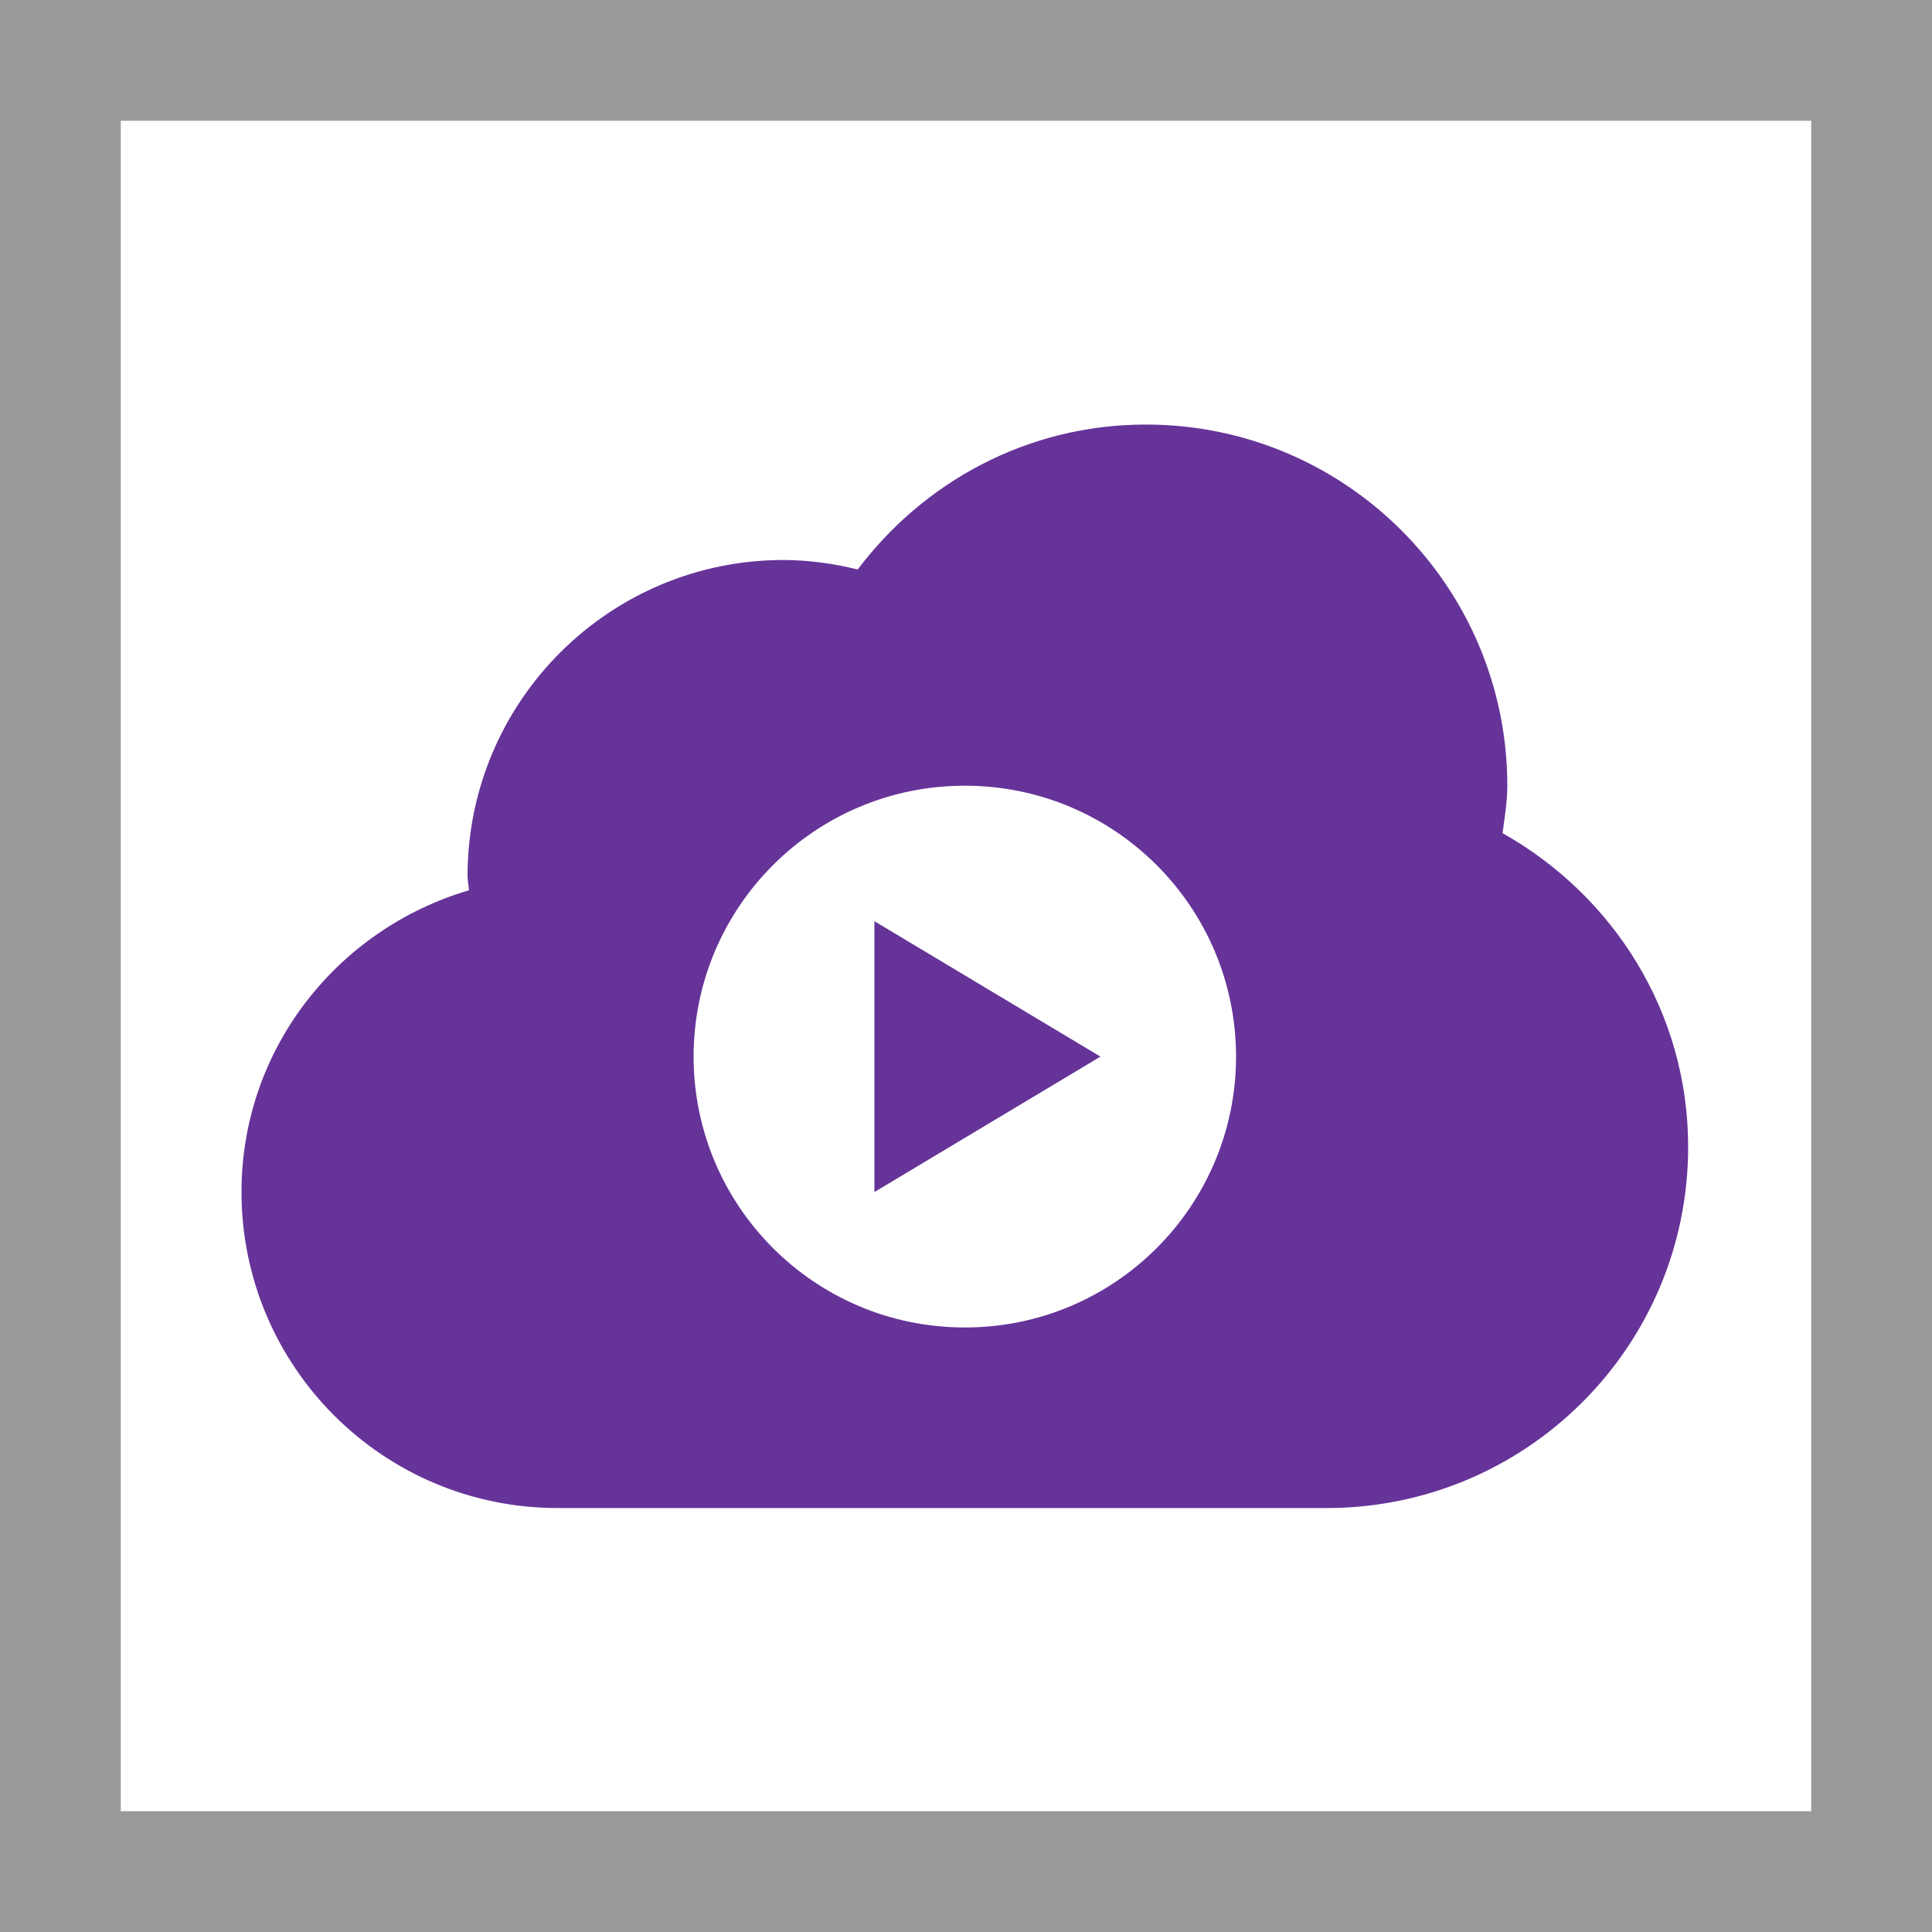
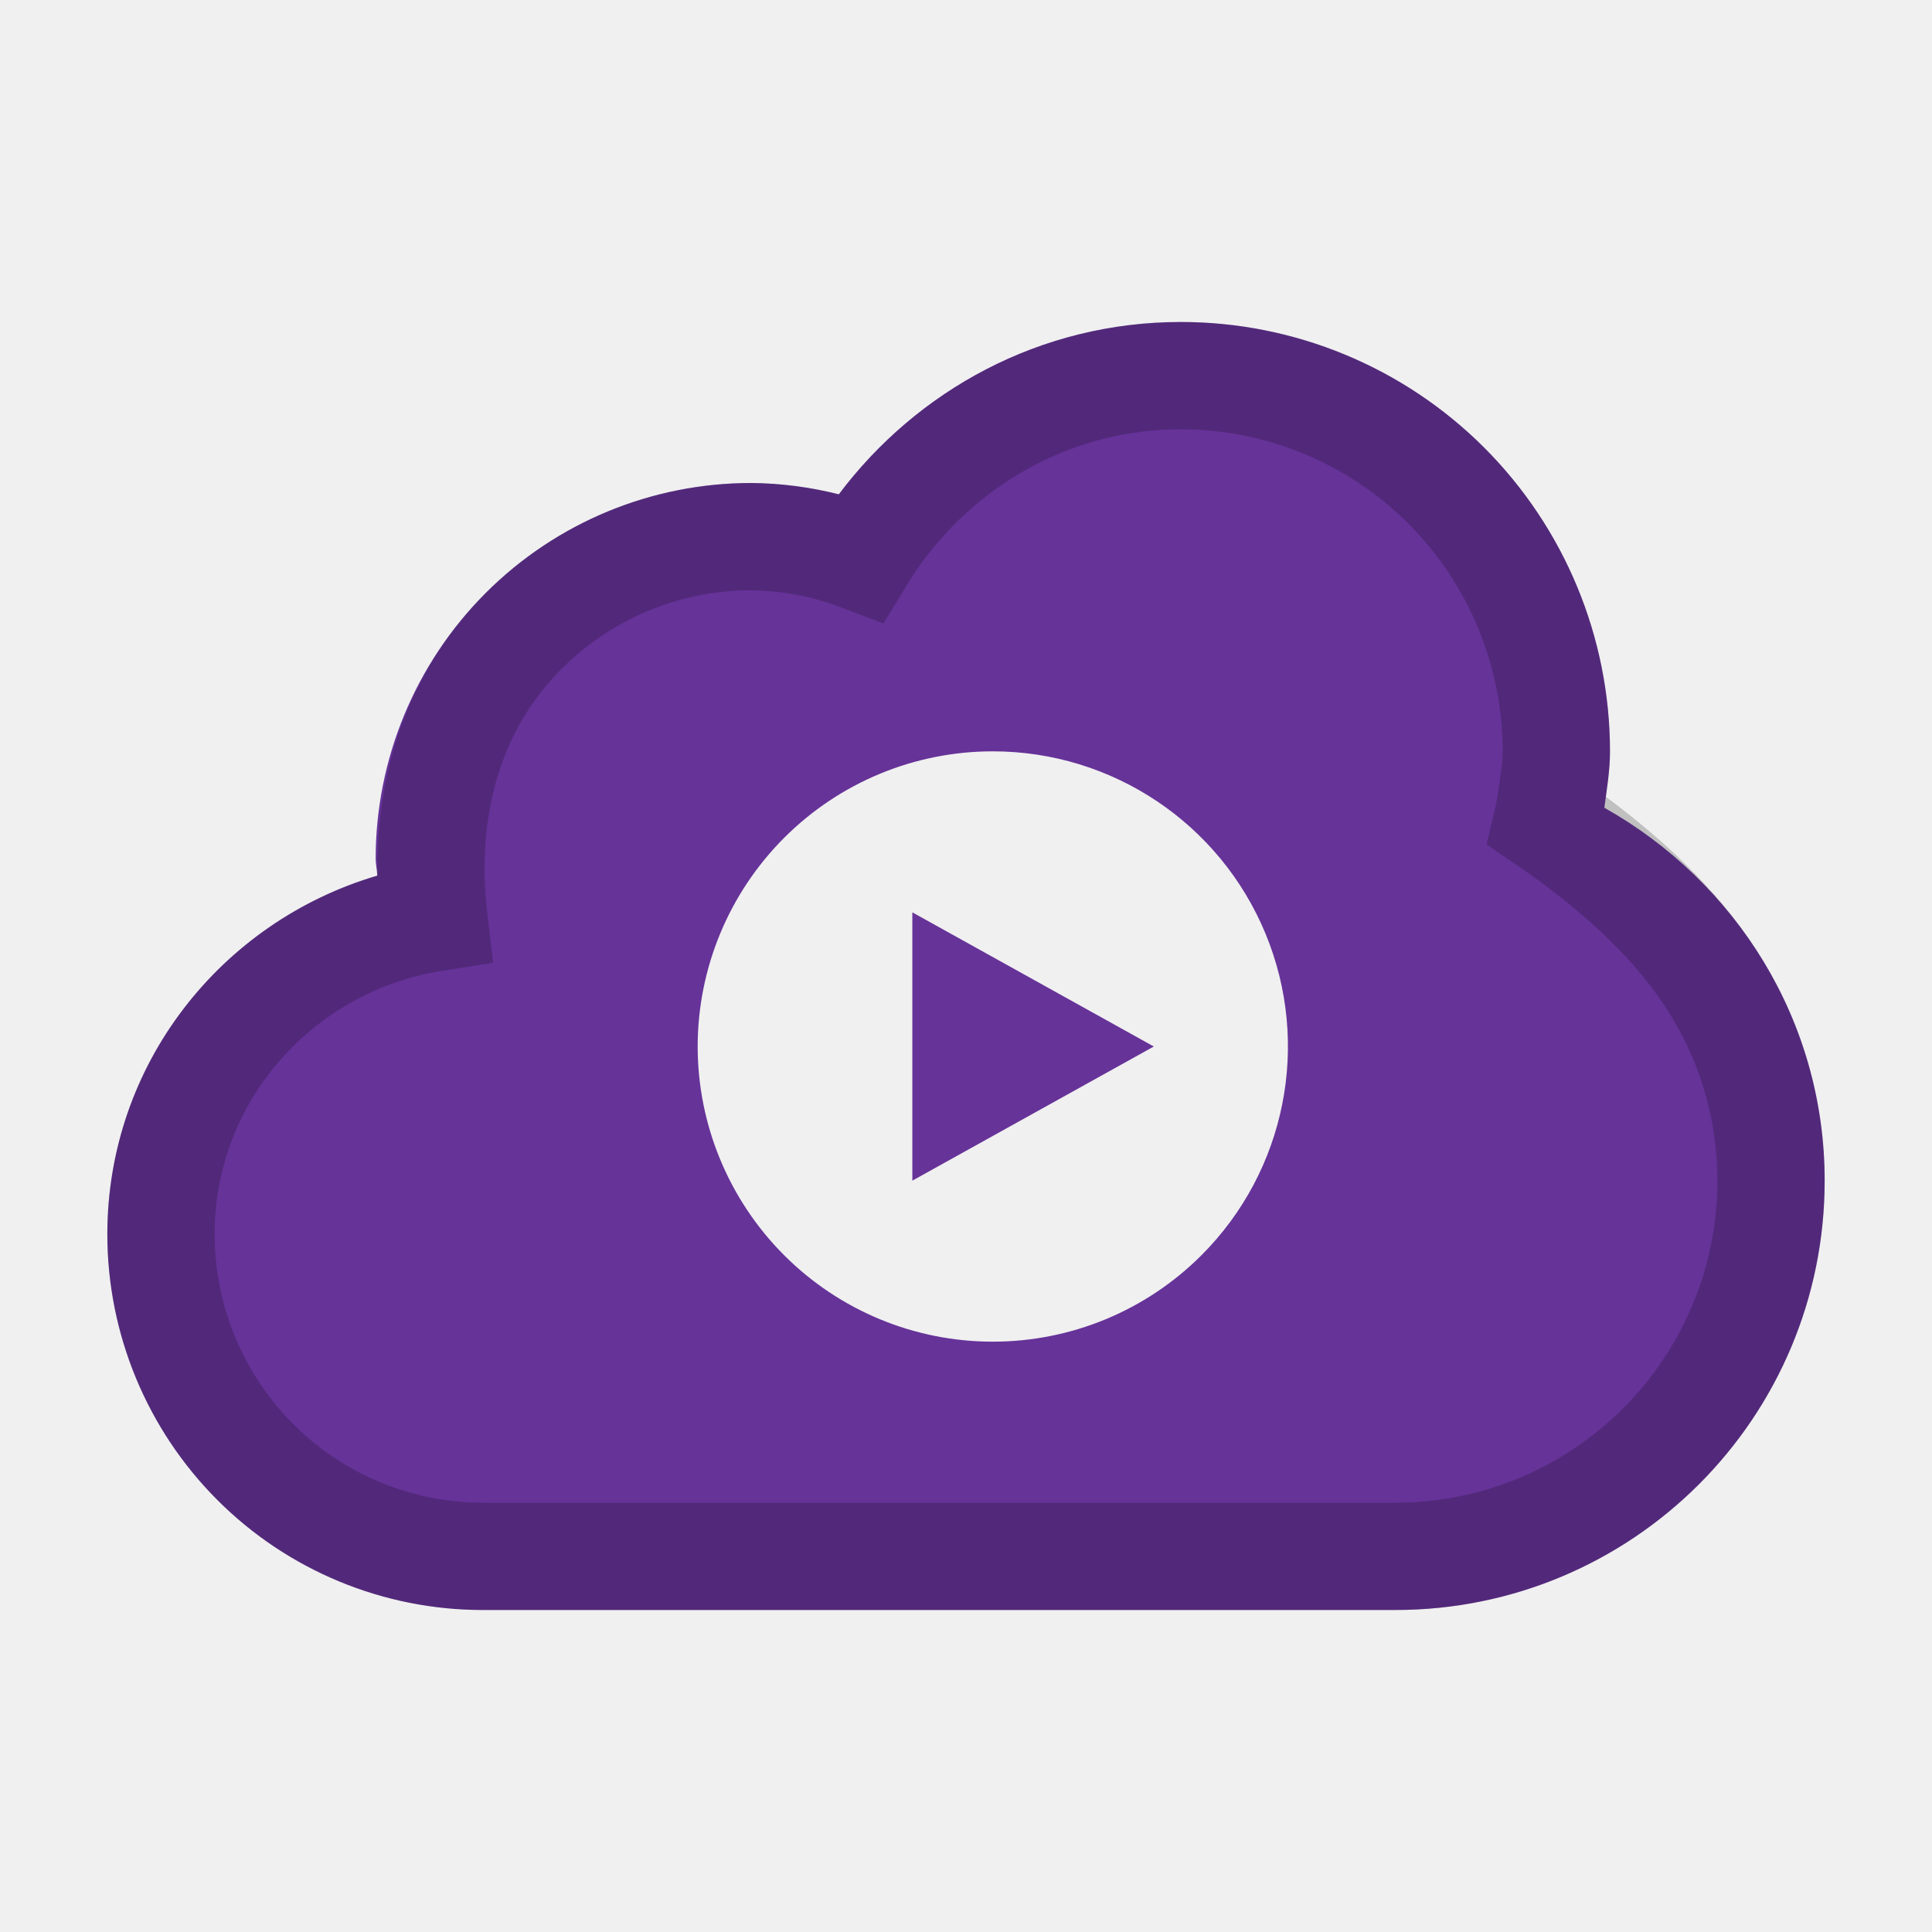
- <svg xmlns="http://www.w3.org/2000/svg" width="32" height="32" viewBox="0 0 32 32">
-   <path fill="#fff" d="M0 0h32v32H0z" />
-   <path fill="#999" d="M0 0v32h32V0H0zm2 2h28v28H2V2z" />
-   <path fill="#639" d="M24.887 13.8c.034-.26.079-.517.079-.786a5.986 5.986 0 0 0-5.99-5.982c-1.957 0-3.678.95-4.77 2.401a5.178 5.178 0 0 0-1.22-.158 5.237 5.237 0 0 0-5.242 5.235c0 .082.02.155.023.236C5.596 15.385 4 17.368 4 19.744a5.237 5.237 0 0 0 5.241 5.234h12.73c3.31 0 5.99-2.676 5.99-5.982 0-2.24-1.248-4.17-3.074-5.196zm-8.906-.786a4.49 4.49 0 0 1 4.492 4.487 4.489 4.489 0 0 1-4.492 4.486 4.489 4.489 0 0 1-4.493-4.486 4.49 4.49 0 0 1 4.493-4.487zm-1.498 2.244v4.486l3.744-2.243-3.744-2.243z" />
+ <svg xmlns="http://www.w3.org/2000/svg" width="36" height="36" viewBox="0 0 36 36">
+   <g fill="none" fill-rule="nonzero">
+     <path fill="#639" d="M22 6a7.989 7.989 0 015.655 2.34A8.01 8.01 0 0130 14c0 .36-.06.703-.105 1.051C32.333 16.423 34 19.004 34 22c0 4.421-3.58 8-8 8H9a6.99 6.99 0 01-4.948-2.048A7.009 7.009 0 012 23c0-3.177 2.131-5.83 5.03-6.684-.003-.108-.03-.206-.03-.315 0-1.859.739-3.64 2.052-4.953A6.99 6.99 0 0114 9c.55.005 1.096.076 1.63.211C17.088 7.271 19.386 6 22 6zm-3.5 8a5.493 5.493 0 00-3.887 1.61A5.508 5.508 0 0013 19.5a5.507 5.507 0 001.613 3.891A5.492 5.492 0 0018.5 25a5.492 5.492 0 003.887-1.61A5.5 5.5 0 0018.5 14zM17 17l4.5 2.5L17 22v-5z" />
+     <path stroke="#000" stroke-width="2" opacity=".2" d="M22.001 7a6.989 6.989 0 014.947 2.048A7.01 7.01 0 0129 14c0 .242-.035.475-.068.709-.027.195-.052.392-.099.588.166.113.33.23.493.352 1.105.822 2.062 1.738 2.72 2.851A6.852 6.852 0 0133 22a6.978 6.978 0 01-2.05 4.95A6.978 6.978 0 0126 29h0H9a5.99 5.99 0 01-4.24-1.755A6.008 6.008 0 013 23c0-1.339.442-2.57 1.188-3.56a6.059 6.059 0 013.895-2.338 7.697 7.697 0 01-.052-.8c-.026-1.871.595-3.414 1.728-4.547A5.984 5.984 0 0113.991 10a5.906 5.906 0 012.048.387c.12-.198.251-.39.39-.575C17.706 8.115 19.715 7 22.002 7z" />
+   </g>
</svg>
